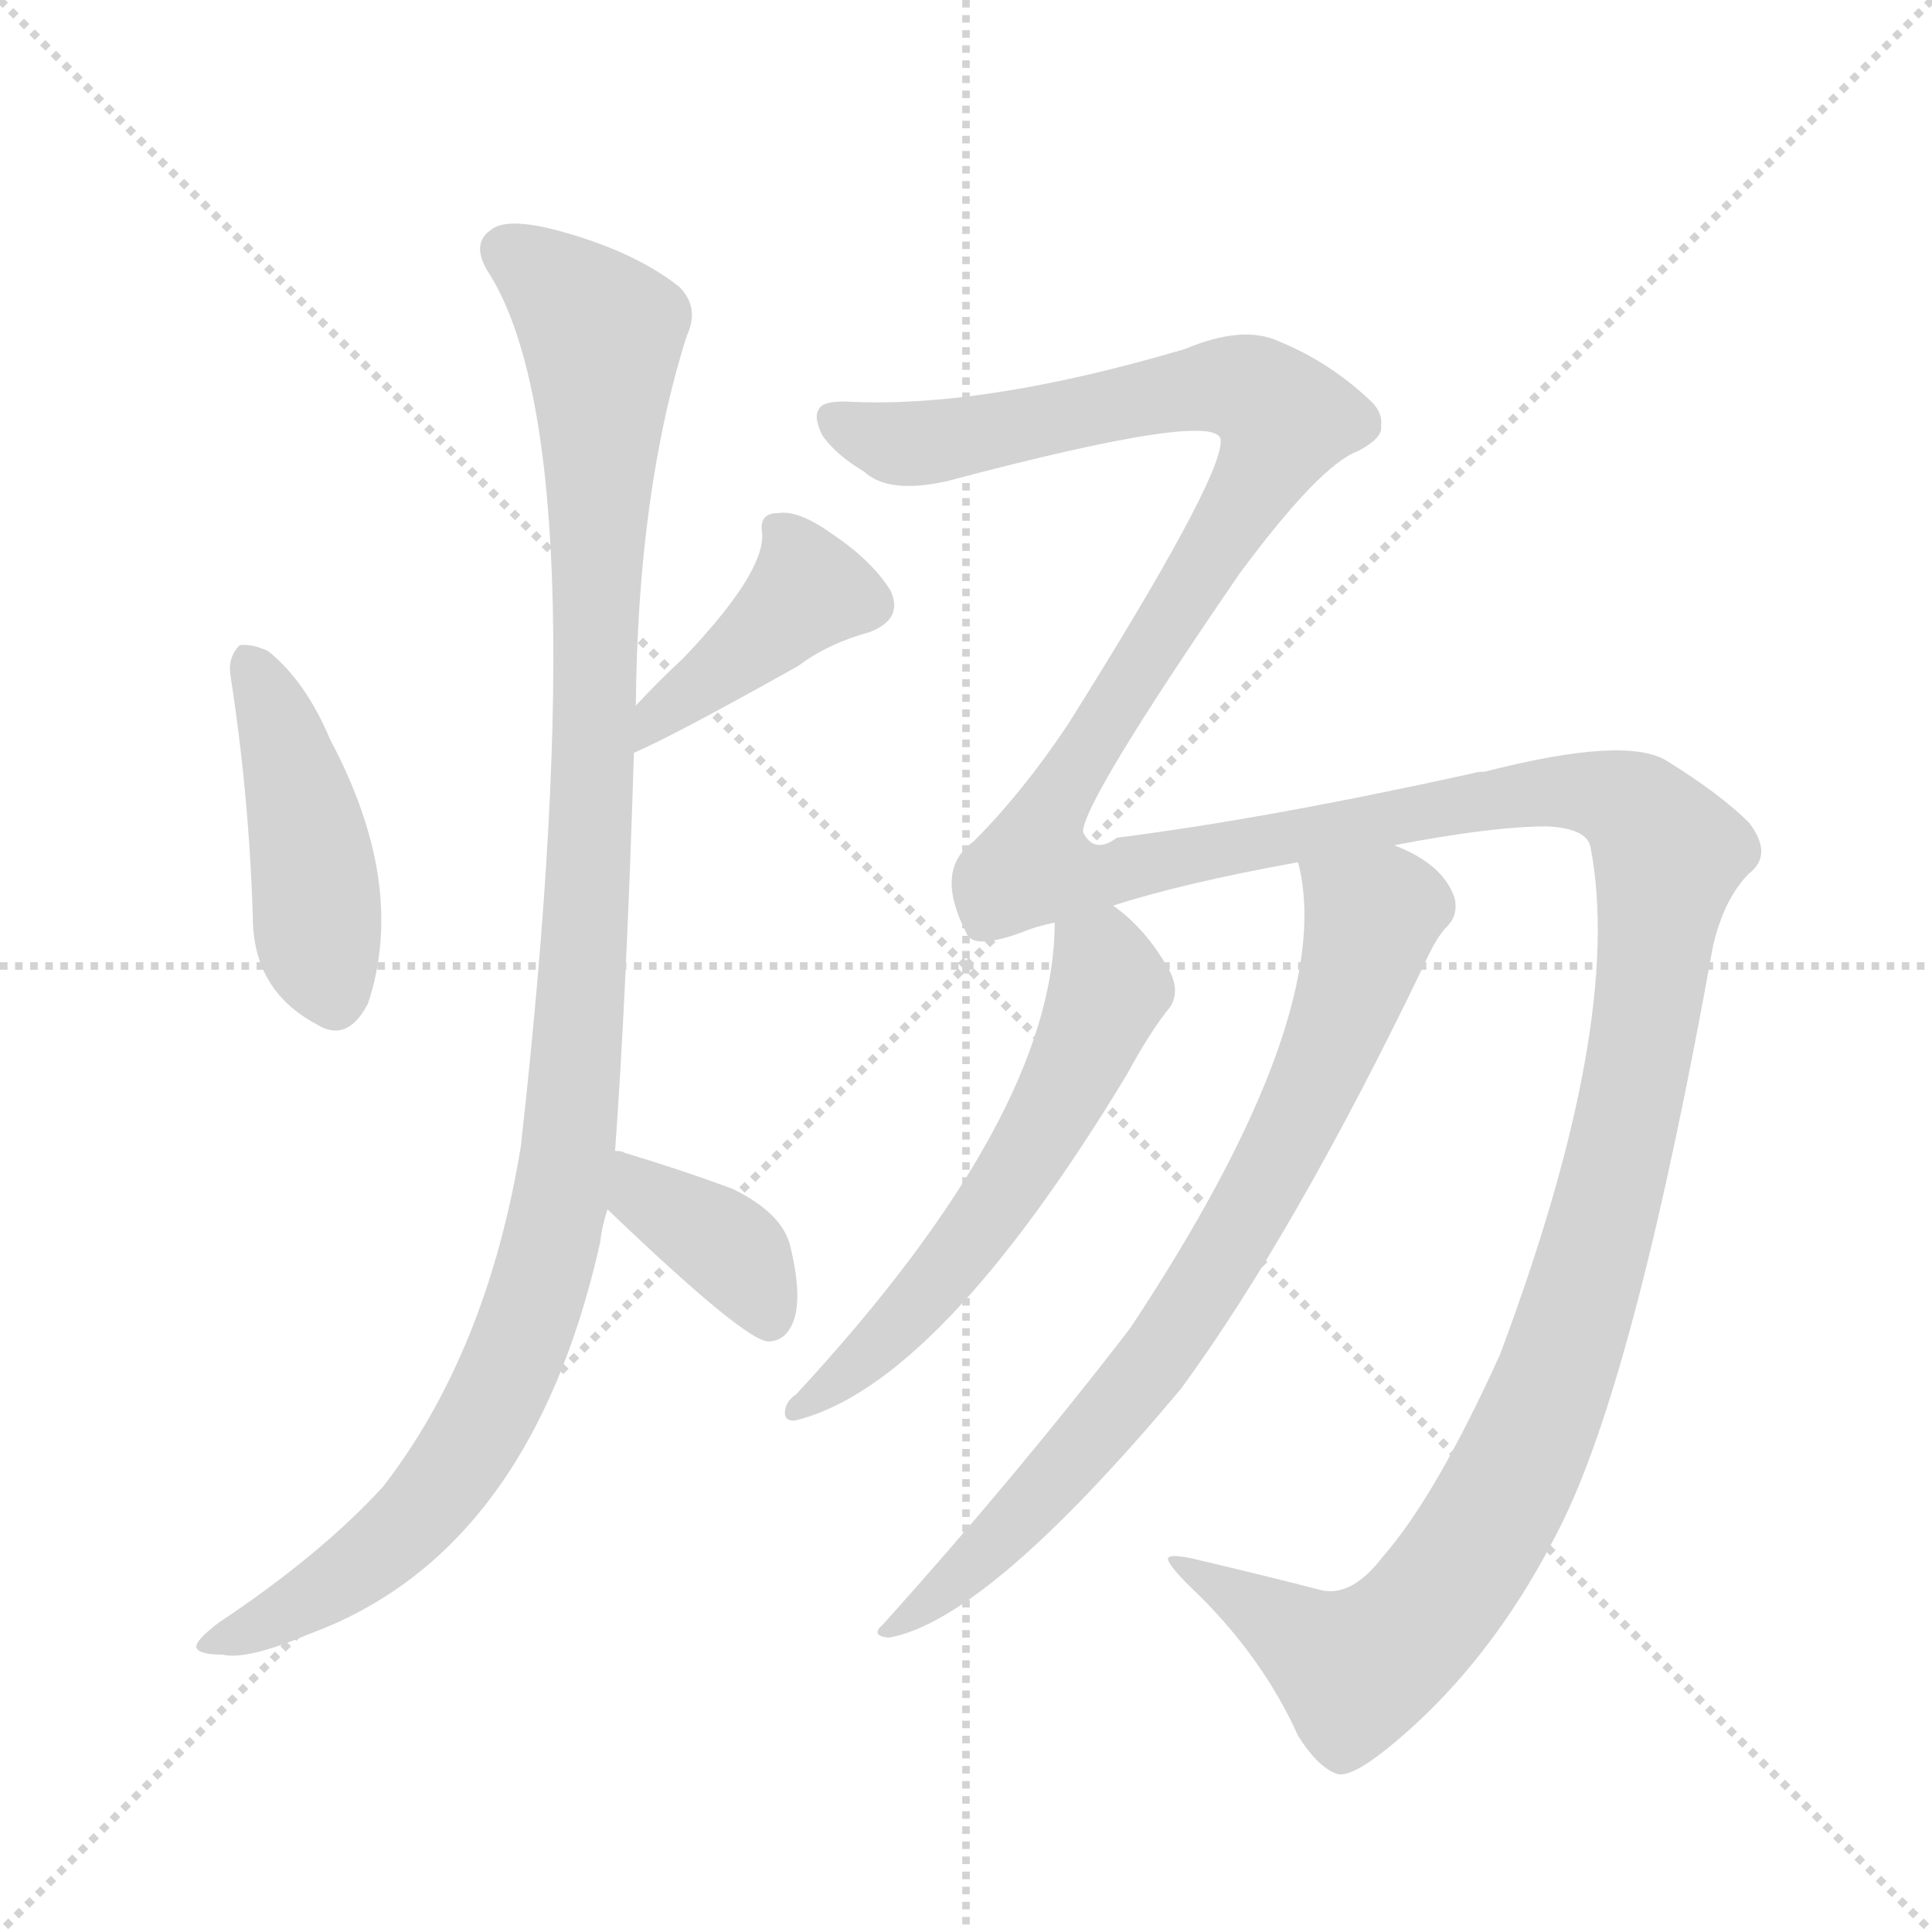
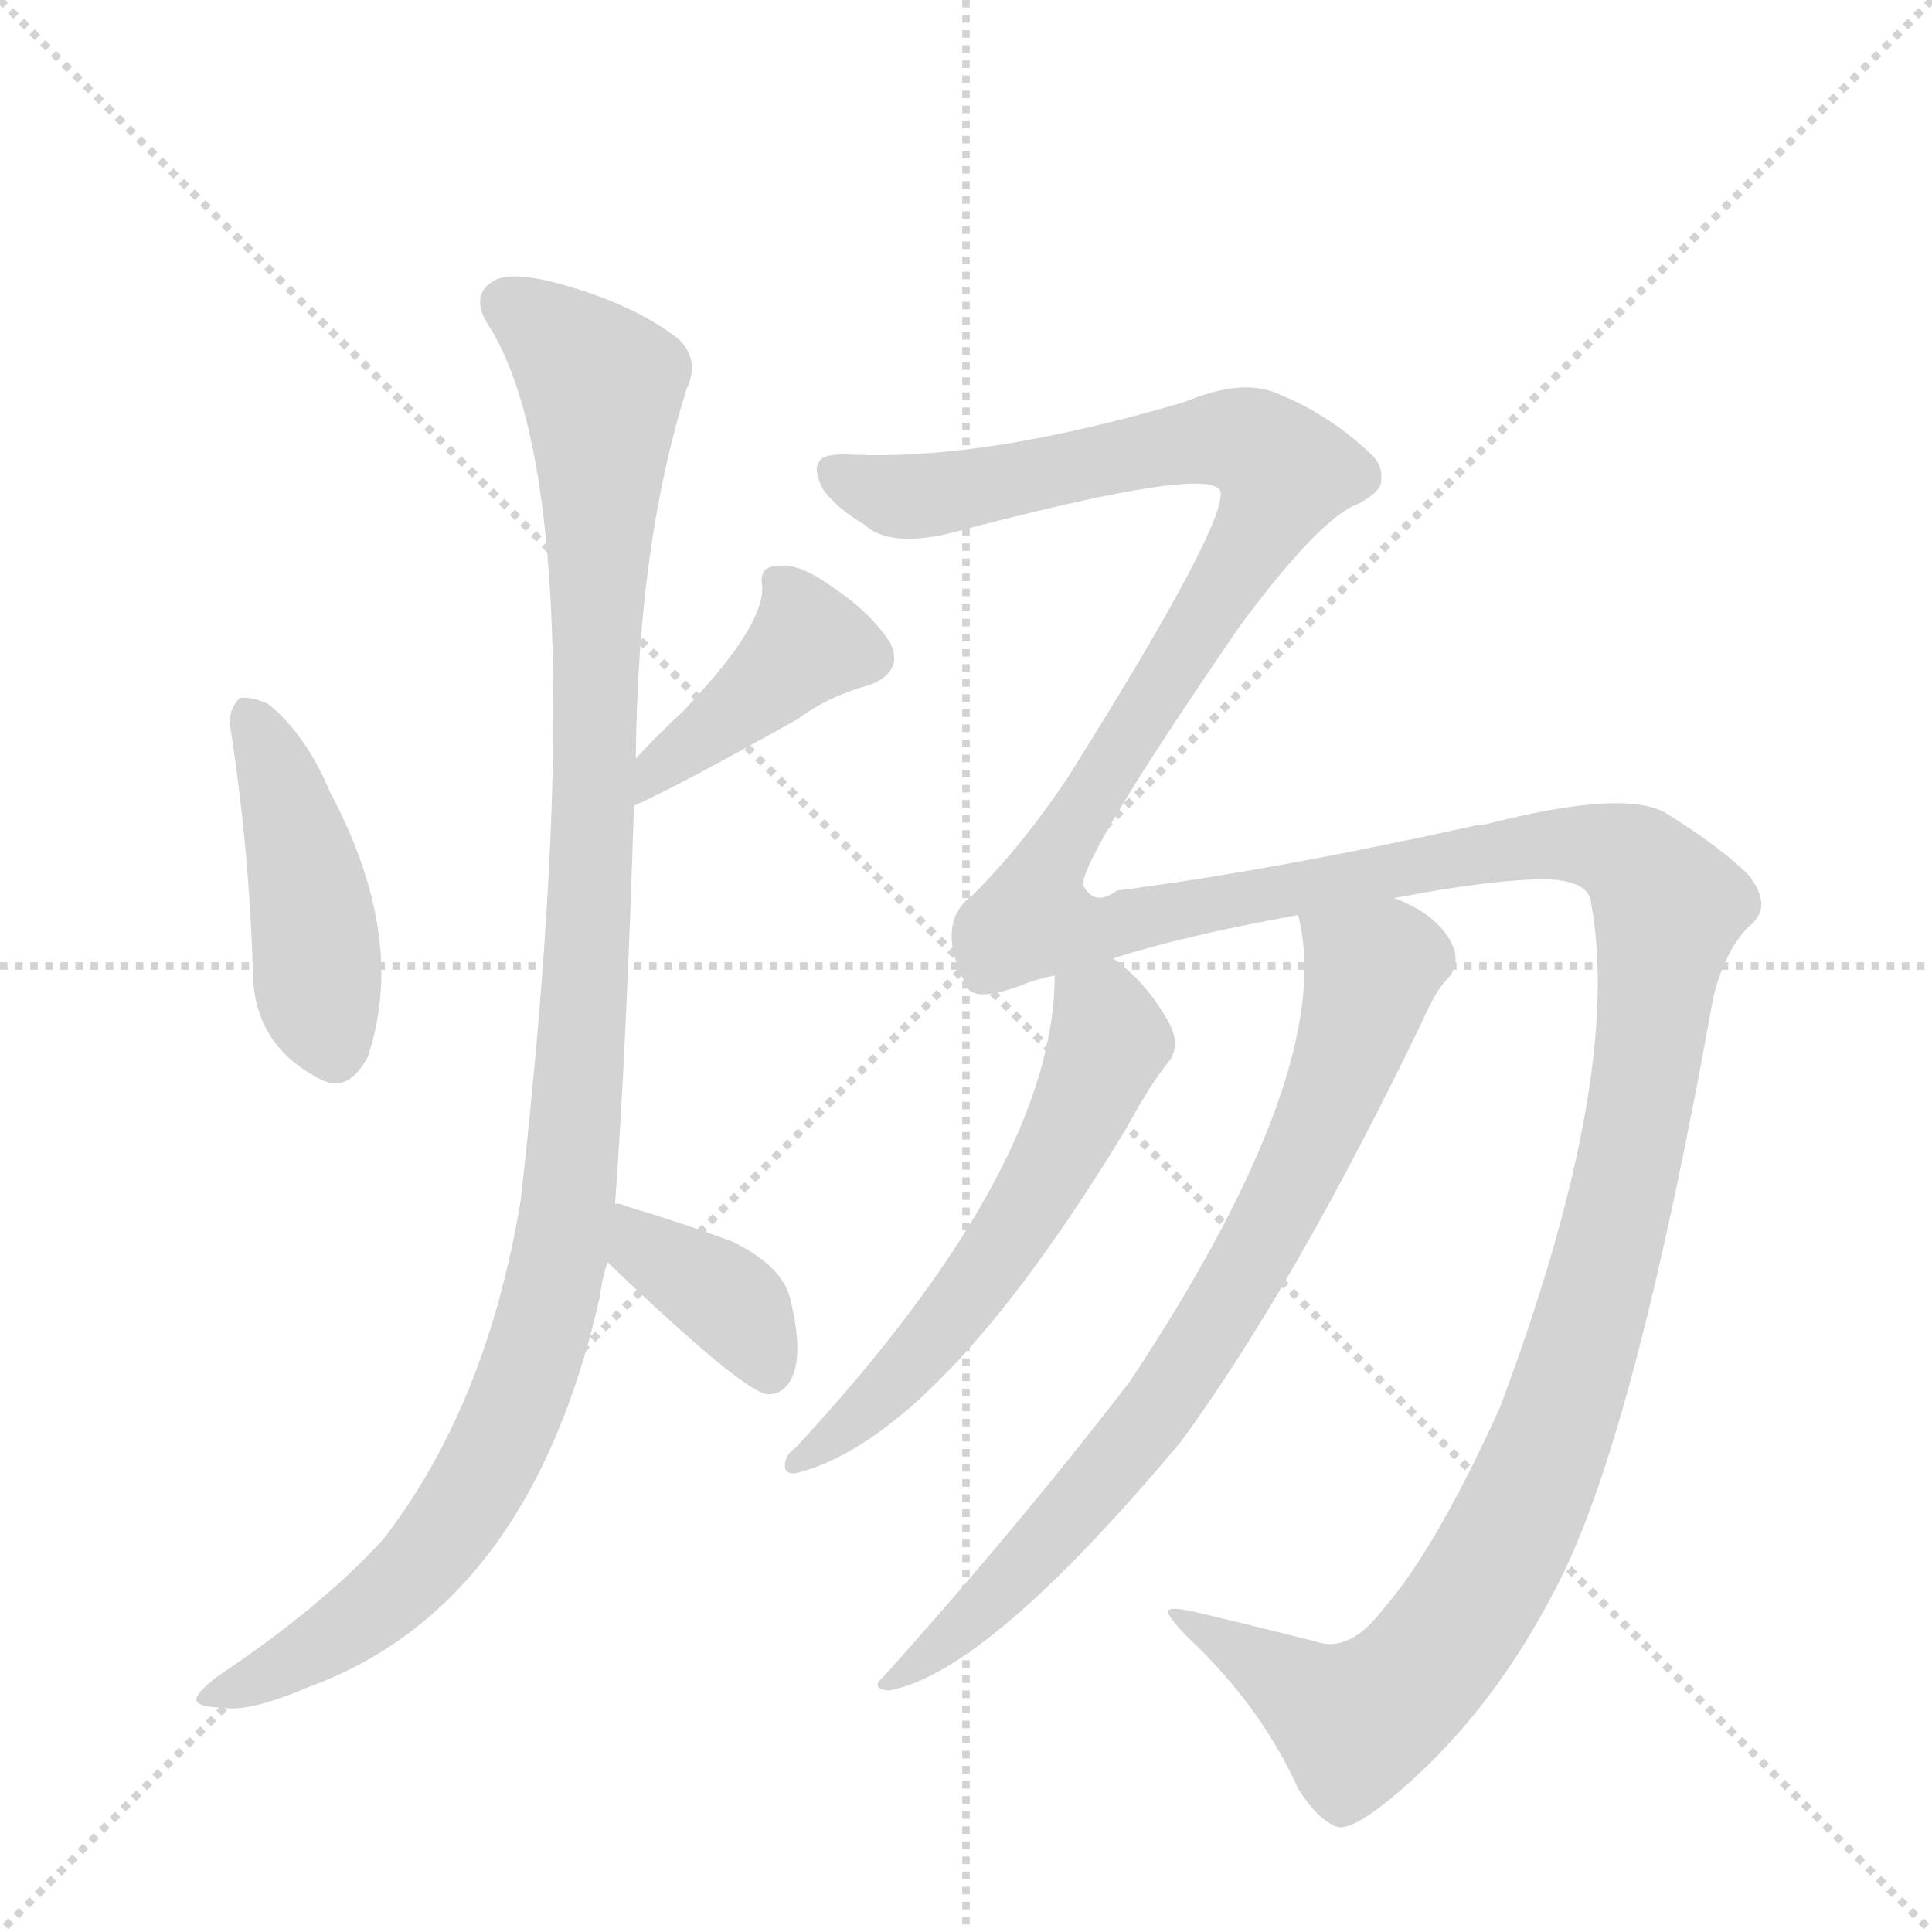
<svg xmlns="http://www.w3.org/2000/svg" version="1.1" viewBox="0 0 1024 1024">
  <g stroke="lightgray" stroke-dasharray="1,1" stroke-width="1" transform="scale(4, 4)">
    <line x1="0" y1="0" x2="256" y2="256" />
    <line x1="256" y1="0" x2="0" y2="256" />
    <line x1="128" y1="0" x2="128" y2="256" />
    <line x1="0" y1="128" x2="256" y2="128" />
  </g>
-   <g transform="scale(1, -1) translate(0, -900)">
+   <g transform="scale(1, -1) translate(0, -848)">
    <style type="text/css">
      
        @keyframes keyframes0 {
          from {
            stroke: blue;
            stroke-dashoffset: 439;
            stroke-width: 128;
          }
          59% {
            animation-timing-function: step-end;
            stroke: blue;
            stroke-dashoffset: 0;
            stroke-width: 128;
          }
          to {
            stroke: black;
            stroke-width: 1024;
          }
        }
        #make-me-a-hanzi-animation-0 {
          animation: keyframes0 0.607s both;
          animation-delay: 0s;
          animation-timing-function: linear;
        }
      
        @keyframes keyframes1 {
          from {
            stroke: blue;
            stroke-dashoffset: 408;
            stroke-width: 128;
          }
          57% {
            animation-timing-function: step-end;
            stroke: blue;
            stroke-dashoffset: 0;
            stroke-width: 128;
          }
          to {
            stroke: black;
            stroke-width: 1024;
          }
        }
        #make-me-a-hanzi-animation-1 {
          animation: keyframes1 0.582s both;
          animation-delay: 0.607s;
          animation-timing-function: linear;
        }
      
        @keyframes keyframes2 {
          from {
            stroke: blue;
            stroke-dashoffset: 1101;
            stroke-width: 128;
          }
          78% {
            animation-timing-function: step-end;
            stroke: blue;
            stroke-dashoffset: 0;
            stroke-width: 128;
          }
          to {
            stroke: black;
            stroke-width: 1024;
          }
        }
        #make-me-a-hanzi-animation-2 {
          animation: keyframes2 1.146s both;
          animation-delay: 1.189s;
          animation-timing-function: linear;
        }
      
        @keyframes keyframes3 {
          from {
            stroke: blue;
            stroke-dashoffset: 376;
            stroke-width: 128;
          }
          55% {
            animation-timing-function: step-end;
            stroke: blue;
            stroke-dashoffset: 0;
            stroke-width: 128;
          }
          to {
            stroke: black;
            stroke-width: 1024;
          }
        }
        #make-me-a-hanzi-animation-3 {
          animation: keyframes3 0.556s both;
          animation-delay: 2.335s;
          animation-timing-function: linear;
        }
      
        @keyframes keyframes4 {
          from {
            stroke: blue;
            stroke-dashoffset: 1721;
            stroke-width: 128;
          }
          85% {
            animation-timing-function: step-end;
            stroke: blue;
            stroke-dashoffset: 0;
            stroke-width: 128;
          }
          to {
            stroke: black;
            stroke-width: 1024;
          }
        }
        #make-me-a-hanzi-animation-4 {
          animation: keyframes4 1.651s both;
          animation-delay: 2.891s;
          animation-timing-function: linear;
        }
      
        @keyframes keyframes5 {
          from {
            stroke: blue;
            stroke-dashoffset: 574;
            stroke-width: 128;
          }
          65% {
            animation-timing-function: step-end;
            stroke: blue;
            stroke-dashoffset: 0;
            stroke-width: 128;
          }
          to {
            stroke: black;
            stroke-width: 1024;
          }
        }
        #make-me-a-hanzi-animation-5 {
          animation: keyframes5 0.717s both;
          animation-delay: 4.542s;
          animation-timing-function: linear;
        }
      
        @keyframes keyframes6 {
          from {
            stroke: blue;
            stroke-dashoffset: 757;
            stroke-width: 128;
          }
          71% {
            animation-timing-function: step-end;
            stroke: blue;
            stroke-dashoffset: 0;
            stroke-width: 128;
          }
          to {
            stroke: black;
            stroke-width: 1024;
          }
        }
        #make-me-a-hanzi-animation-6 {
          animation: keyframes6 0.866s both;
          animation-delay: 5.259s;
          animation-timing-function: linear;
        }
      
    </style>
-     <path d="M 122 543 Q 132 479 134 414 Q 134 375 168 357 Q 184 347 195 368 Q 216 431 175 508 Q 162 539 142 555 Q 133 559 127 558 Q 121 552 122 543 Z" fill="lightgray" />
-     <path d="M 336 501 Q 357 510 423 547 Q 439 559 461 565 Q 479 572 472 587 Q 462 603 441 617 Q 423 630 412 628 Q 402 628 404 617 Q 405 596 362 551 Q 349 539 337 526 C 317 504 309 489 336 501 Z" fill="lightgray" />
-     <path d="M 326 290 Q 332 372 336 501 L 337 526 Q 338 640 364 722 Q 371 737 360 748 Q 336 767 295 778 Q 268 785 260 778 Q 250 771 258 757 Q 318 666 276 292 Q 258 183 203 112 Q 170 76 116 40 Q 104 31 104 27 Q 105 23 118 23 Q 131 20 164 34 Q 281 77 318 241 Q 319 250 322 259 L 326 290 Z" fill="lightgray" />
-     <path d="M 322 259 Q 394 190 407 189 Q 417 189 421 201 Q 425 214 419 239 Q 415 257 388 270 Q 361 280 331 289 Q 330 290 326 290 C 296 295 300 280 322 259 Z" fill="lightgray" />
-     <path d="M 733 75 Q 717 54 701 57 Q 674 64 636 73 Q 620 77 619 74 Q 619 70 636 54 Q 670 20 688 -20 Q 698 -36 708 -40 Q 715 -43 735 -27 Q 792 19 829 95 Q 868 176 908 399 Q 914 424 927 437 Q 940 447 927 464 Q 912 479 883 497 Q 861 510 787 491 Q 783 491 780 490 Q 671 466 592 456 Q 580 447 574 459 Q 574 475 657 596 Q 700 654 720 661 Q 733 668 732 674 Q 733 681 727 687 Q 705 708 678 719 Q 659 728 628 715 Q 523 684 452 687 Q 436 688 434 683 Q 431 679 436 669 Q 443 659 458 650 Q 471 638 502 645 Q 649 684 647 666 Q 647 645 566 516 Q 542 480 516 454 Q 495 439 512 406 Q 515 396 542 406 Q 549 409 559 411 L 590 420 Q 627 432 688 443 L 739 452 Q 791 462 820 462 Q 841 461 843 451 Q 861 358 795 182 Q 761 107 733 75 Z" fill="lightgray" />
-     <path d="M 559 411 Q 559 309 422 161 Q 416 157 416 151 Q 416 147 421 147 Q 497 165 597 330 Q 610 354 620 366 Q 626 375 619 387 Q 607 408 590 420 C 567 439 560 441 559 411 Z" fill="lightgray" />
-     <path d="M 688 443 Q 709 362 599 196 Q 539 118 468 39 Q 461 33 471 32 Q 523 41 626 164 Q 686 246 754 387 Q 761 403 767 409 Q 773 415 771 424 Q 765 442 739 452 C 712 465 683 473 688 443 Z" fill="lightgray" />
+     <path d="M 122 463 Q 132 399 134 334 Q 134 295 168 277 Q 184 267 195 288 Q 216 351 175 428 Q 162 459 142 475 Q 133 479 127 478 Q 121 472 122 463 Z" fill="lightgray" />
+     <path d="M 336 421 Q 357 430 423 467 Q 439 479 461 485 Q 479 492 472 507 Q 462 523 441 537 Q 423 550 412 548 Q 402 548 404 537 Q 405 516 362 471 Q 349 459 337 446 C 317 424 309 409 336 421 Z" fill="lightgray" />
+     <path d="M 326 210 Q 332 292 336 421 L 337 446 Q 338 560 364 642 Q 371 657 360 668 Q 336 687 295 698 Q 268 705 260 698 Q 250 691 258 677 Q 318 586 276 212 Q 258 103 203 32 Q 170 -4 116 -40 Q 104 -49 104 -53 Q 105 -57 118 -57 Q 131 -60 164 -46 Q 281 -3 318 161 Q 319 170 322 179 L 326 210 Z" fill="lightgray" />
+     <path d="M 322 179 Q 394 110 407 109 Q 417 109 421 121 Q 425 134 419 159 Q 415 177 388 190 Q 361 200 331 209 Q 330 210 326 210 C 296 215 300 200 322 179 Z" fill="lightgray" />
+     <path d="M 733 -5 Q 717 -26 701 -23 Q 674 -16 636 -7 Q 620 -3 619 -6 Q 619 -10 636 -26 Q 670 -60 688 -100 Q 698 -116 708 -120 Q 715 -123 735 -107 Q 792 -61 829 15 Q 868 96 908 319 Q 914 344 927 357 Q 940 367 927 384 Q 912 399 883 417 Q 861 430 787 411 Q 783 411 780 410 Q 671 386 592 376 Q 580 367 574 379 Q 574 395 657 516 Q 700 574 720 581 Q 733 588 732 594 Q 733 601 727 607 Q 705 628 678 639 Q 659 648 628 635 Q 523 604 452 607 Q 436 608 434 603 Q 431 599 436 589 Q 443 579 458 570 Q 471 558 502 565 Q 649 604 647 586 Q 647 565 566 436 Q 542 400 516 374 Q 495 359 512 326 Q 515 316 542 326 Q 549 329 559 331 L 590 340 Q 627 352 688 363 L 739 372 Q 791 382 820 382 Q 841 381 843 371 Q 861 278 795 102 Q 761 27 733 -5 Z" fill="lightgray" />
+     <path d="M 559 331 Q 559 229 422 81 Q 416 77 416 71 Q 416 67 421 67 Q 497 85 597 250 Q 610 274 620 286 Q 626 295 619 307 Q 607 328 590 340 C 567 359 560 361 559 331 Z" fill="lightgray" />
+     <path d="M 688 363 Q 709 282 599 116 Q 539 38 468 -41 Q 461 -47 471 -48 Q 523 -39 626 84 Q 686 166 754 307 Q 761 323 767 329 Q 773 335 771 344 Q 765 362 739 372 C 712 385 683 393 688 363 Z" fill="lightgray" />
    <clipPath id="make-me-a-hanzi-clip-0">
-       <path d="M 122 543 Q 132 479 134 414 Q 134 375 168 357 Q 184 347 195 368 Q 216 431 175 508 Q 162 539 142 555 Q 133 559 127 558 Q 121 552 122 543 Z" />
-     </clipPath>
-     <path clip-path="url(#make-me-a-hanzi-clip-0)" d="M 133 548 L 164 457 L 168 402 L 178 372" fill="none" id="make-me-a-hanzi-animation-0" stroke-dasharray="311 622" stroke-linecap="round" />
+       <path d="M 122 463 Q 132 399 134 334 Q 134 295 168 277 Q 184 267 195 288 Q 216 351 175 428 Q 162 459 142 475 Q 133 479 127 478 Q 121 472 122 463 Z" />
+     </clipPath>
+     <path clip-path="url(#make-me-a-hanzi-clip-0)" d="M 133 468 L 164 377 L 168 322 L 178 292" fill="none" id="make-me-a-hanzi-animation-0" stroke-dasharray="311 622" stroke-linecap="round" />
    <clipPath id="make-me-a-hanzi-clip-1">
-       <path d="M 336 501 Q 357 510 423 547 Q 439 559 461 565 Q 479 572 472 587 Q 462 603 441 617 Q 423 630 412 628 Q 402 628 404 617 Q 405 596 362 551 Q 349 539 337 526 C 317 504 309 489 336 501 Z" />
-     </clipPath>
-     <path clip-path="url(#make-me-a-hanzi-clip-1)" d="M 417 616 L 427 585 L 337 507" fill="none" id="make-me-a-hanzi-animation-1" stroke-dasharray="280 560" stroke-linecap="round" />
+       <path d="M 336 421 Q 357 430 423 467 Q 439 479 461 485 Q 479 492 472 507 Q 462 523 441 537 Q 423 550 412 548 Q 402 548 404 537 Q 405 516 362 471 Q 349 459 337 446 C 317 424 309 409 336 421 Z" />
+     </clipPath>
+     <path clip-path="url(#make-me-a-hanzi-clip-1)" d="M 417 536 L 427 505 L 337 427" fill="none" id="make-me-a-hanzi-animation-1" stroke-dasharray="280 560" stroke-linecap="round" />
    <clipPath id="make-me-a-hanzi-clip-2">
-       <path d="M 326 290 Q 332 372 336 501 L 337 526 Q 338 640 364 722 Q 371 737 360 748 Q 336 767 295 778 Q 268 785 260 778 Q 250 771 258 757 Q 318 666 276 292 Q 258 183 203 112 Q 170 76 116 40 Q 104 31 104 27 Q 105 23 118 23 Q 131 20 164 34 Q 281 77 318 241 Q 319 250 322 259 L 326 290 Z" />
-     </clipPath>
-     <path clip-path="url(#make-me-a-hanzi-clip-2)" d="M 268 767 L 295 749 L 319 723 L 311 408 L 292 237 L 263 159 L 225 101 L 176 59 L 111 26" fill="none" id="make-me-a-hanzi-animation-2" stroke-dasharray="973 1946" stroke-linecap="round" />
+       <path d="M 326 210 Q 332 292 336 421 L 337 446 Q 338 560 364 642 Q 371 657 360 668 Q 336 687 295 698 Q 268 705 260 698 Q 250 691 258 677 Q 318 586 276 212 Q 258 103 203 32 Q 170 -4 116 -40 Q 104 -49 104 -53 Q 105 -57 118 -57 Q 131 -60 164 -46 Q 281 -3 318 161 Q 319 170 322 179 L 326 210 Z" />
+     </clipPath>
+     <path clip-path="url(#make-me-a-hanzi-clip-2)" d="M 268 687 L 295 669 L 319 643 L 311 328 L 292 157 L 263 79 L 225 21 L 176 -21 L 111 -54" fill="none" id="make-me-a-hanzi-animation-2" stroke-dasharray="973 1946" stroke-linecap="round" />
    <clipPath id="make-me-a-hanzi-clip-3">
-       <path d="M 322 259 Q 394 190 407 189 Q 417 189 421 201 Q 425 214 419 239 Q 415 257 388 270 Q 361 280 331 289 Q 330 290 326 290 C 296 295 300 280 322 259 Z" />
-     </clipPath>
-     <path clip-path="url(#make-me-a-hanzi-clip-3)" d="M 327 282 L 336 278 L 342 264 L 391 233 L 408 200" fill="none" id="make-me-a-hanzi-animation-3" stroke-dasharray="248 496" stroke-linecap="round" />
+       <path d="M 322 179 Q 394 110 407 109 Q 417 109 421 121 Q 425 134 419 159 Q 415 177 388 190 Q 361 200 331 209 Q 330 210 326 210 C 296 215 300 200 322 179 Z" />
+     </clipPath>
+     <path clip-path="url(#make-me-a-hanzi-clip-3)" d="M 327 202 L 336 198 L 342 184 L 391 153 L 408 120" fill="none" id="make-me-a-hanzi-animation-3" stroke-dasharray="248 496" stroke-linecap="round" />
    <clipPath id="make-me-a-hanzi-clip-4">
-       <path d="M 733 75 Q 717 54 701 57 Q 674 64 636 73 Q 620 77 619 74 Q 619 70 636 54 Q 670 20 688 -20 Q 698 -36 708 -40 Q 715 -43 735 -27 Q 792 19 829 95 Q 868 176 908 399 Q 914 424 927 437 Q 940 447 927 464 Q 912 479 883 497 Q 861 510 787 491 Q 783 491 780 490 Q 671 466 592 456 Q 580 447 574 459 Q 574 475 657 596 Q 700 654 720 661 Q 733 668 732 674 Q 733 681 727 687 Q 705 708 678 719 Q 659 728 628 715 Q 523 684 452 687 Q 436 688 434 683 Q 431 679 436 669 Q 443 659 458 650 Q 471 638 502 645 Q 649 684 647 666 Q 647 645 566 516 Q 542 480 516 454 Q 495 439 512 406 Q 515 396 542 406 Q 549 409 559 411 L 590 420 Q 627 432 688 443 L 739 452 Q 791 462 820 462 Q 841 461 843 451 Q 861 358 795 182 Q 761 107 733 75 Z" />
-     </clipPath>
-     <path clip-path="url(#make-me-a-hanzi-clip-4)" d="M 442 677 L 473 665 L 490 665 L 643 696 L 664 692 L 681 678 L 650 616 L 556 471 L 548 441 L 580 435 L 819 481 L 849 479 L 867 470 L 884 447 L 868 331 L 838 212 L 808 130 L 771 65 L 745 33 L 718 15 L 642 64 L 622 71" fill="none" id="make-me-a-hanzi-animation-4" stroke-dasharray="1593 3186" stroke-linecap="round" />
+       <path d="M 733 -5 Q 717 -26 701 -23 Q 674 -16 636 -7 Q 620 -3 619 -6 Q 619 -10 636 -26 Q 670 -60 688 -100 Q 698 -116 708 -120 Q 715 -123 735 -107 Q 792 -61 829 15 Q 868 96 908 319 Q 914 344 927 357 Q 940 367 927 384 Q 912 399 883 417 Q 861 430 787 411 Q 783 411 780 410 Q 671 386 592 376 Q 580 367 574 379 Q 574 395 657 516 Q 700 574 720 581 Q 733 588 732 594 Q 733 601 727 607 Q 705 628 678 639 Q 659 648 628 635 Q 523 604 452 607 Q 436 608 434 603 Q 431 599 436 589 Q 443 579 458 570 Q 471 558 502 565 Q 649 604 647 586 Q 647 565 566 436 Q 542 400 516 374 Q 495 359 512 326 Q 515 316 542 326 Q 549 329 559 331 L 590 340 Q 627 352 688 363 L 739 372 Q 791 382 820 382 Q 841 381 843 371 Q 861 278 795 102 Q 761 27 733 -5 Z" />
+     </clipPath>
+     <path clip-path="url(#make-me-a-hanzi-clip-4)" d="M 442 597 L 473 585 L 490 585 L 643 616 L 664 612 L 681 598 L 650 536 L 556 391 L 548 361 L 580 355 L 819 401 L 849 399 L 867 390 L 884 367 L 868 251 L 838 132 L 808 50 L 771 -15 L 745 -47 L 718 -65 L 642 -16 L 622 -9" fill="none" id="make-me-a-hanzi-animation-4" stroke-dasharray="1593 3186" stroke-linecap="round" />
    <clipPath id="make-me-a-hanzi-clip-5">
-       <path d="M 559 411 Q 559 309 422 161 Q 416 157 416 151 Q 416 147 421 147 Q 497 165 597 330 Q 610 354 620 366 Q 626 375 619 387 Q 607 408 590 420 C 567 439 560 441 559 411 Z" />
-     </clipPath>
-     <path clip-path="url(#make-me-a-hanzi-clip-5)" d="M 566 405 L 581 394 L 587 376 L 560 313 L 486 208 L 422 154" fill="none" id="make-me-a-hanzi-animation-5" stroke-dasharray="446 892" stroke-linecap="round" />
+       <path d="M 559 331 Q 559 229 422 81 Q 416 77 416 71 Q 416 67 421 67 Q 497 85 597 250 Q 610 274 620 286 Q 626 295 619 307 Q 607 328 590 340 C 567 359 560 361 559 331 Z" />
+     </clipPath>
+     <path clip-path="url(#make-me-a-hanzi-clip-5)" d="M 566 325 L 581 314 L 587 296 L 560 233 L 486 128 L 422 74" fill="none" id="make-me-a-hanzi-animation-5" stroke-dasharray="446 892" stroke-linecap="round" />
    <clipPath id="make-me-a-hanzi-clip-6">
-       <path d="M 688 443 Q 709 362 599 196 Q 539 118 468 39 Q 461 33 471 32 Q 523 41 626 164 Q 686 246 754 387 Q 761 403 767 409 Q 773 415 771 424 Q 765 442 739 452 C 712 465 683 473 688 443 Z" />
-     </clipPath>
-     <path clip-path="url(#make-me-a-hanzi-clip-6)" d="M 695 439 L 727 409 L 698 327 L 663 258 L 589 149 L 516 71 L 474 37" fill="none" id="make-me-a-hanzi-animation-6" stroke-dasharray="629 1258" stroke-linecap="round" />
+       <path d="M 688 363 Q 709 282 599 116 Q 539 38 468 -41 Q 461 -47 471 -48 Q 523 -39 626 84 Q 686 166 754 307 Q 761 323 767 329 Q 773 335 771 344 Q 765 362 739 372 C 712 385 683 393 688 363 Z" />
+     </clipPath>
+     <path clip-path="url(#make-me-a-hanzi-clip-6)" d="M 695 359 L 727 329 L 698 247 L 663 178 L 589 69 L 516 -9 L 474 -43" fill="none" id="make-me-a-hanzi-animation-6" stroke-dasharray="629 1258" stroke-linecap="round" />
  </g>
</svg>
